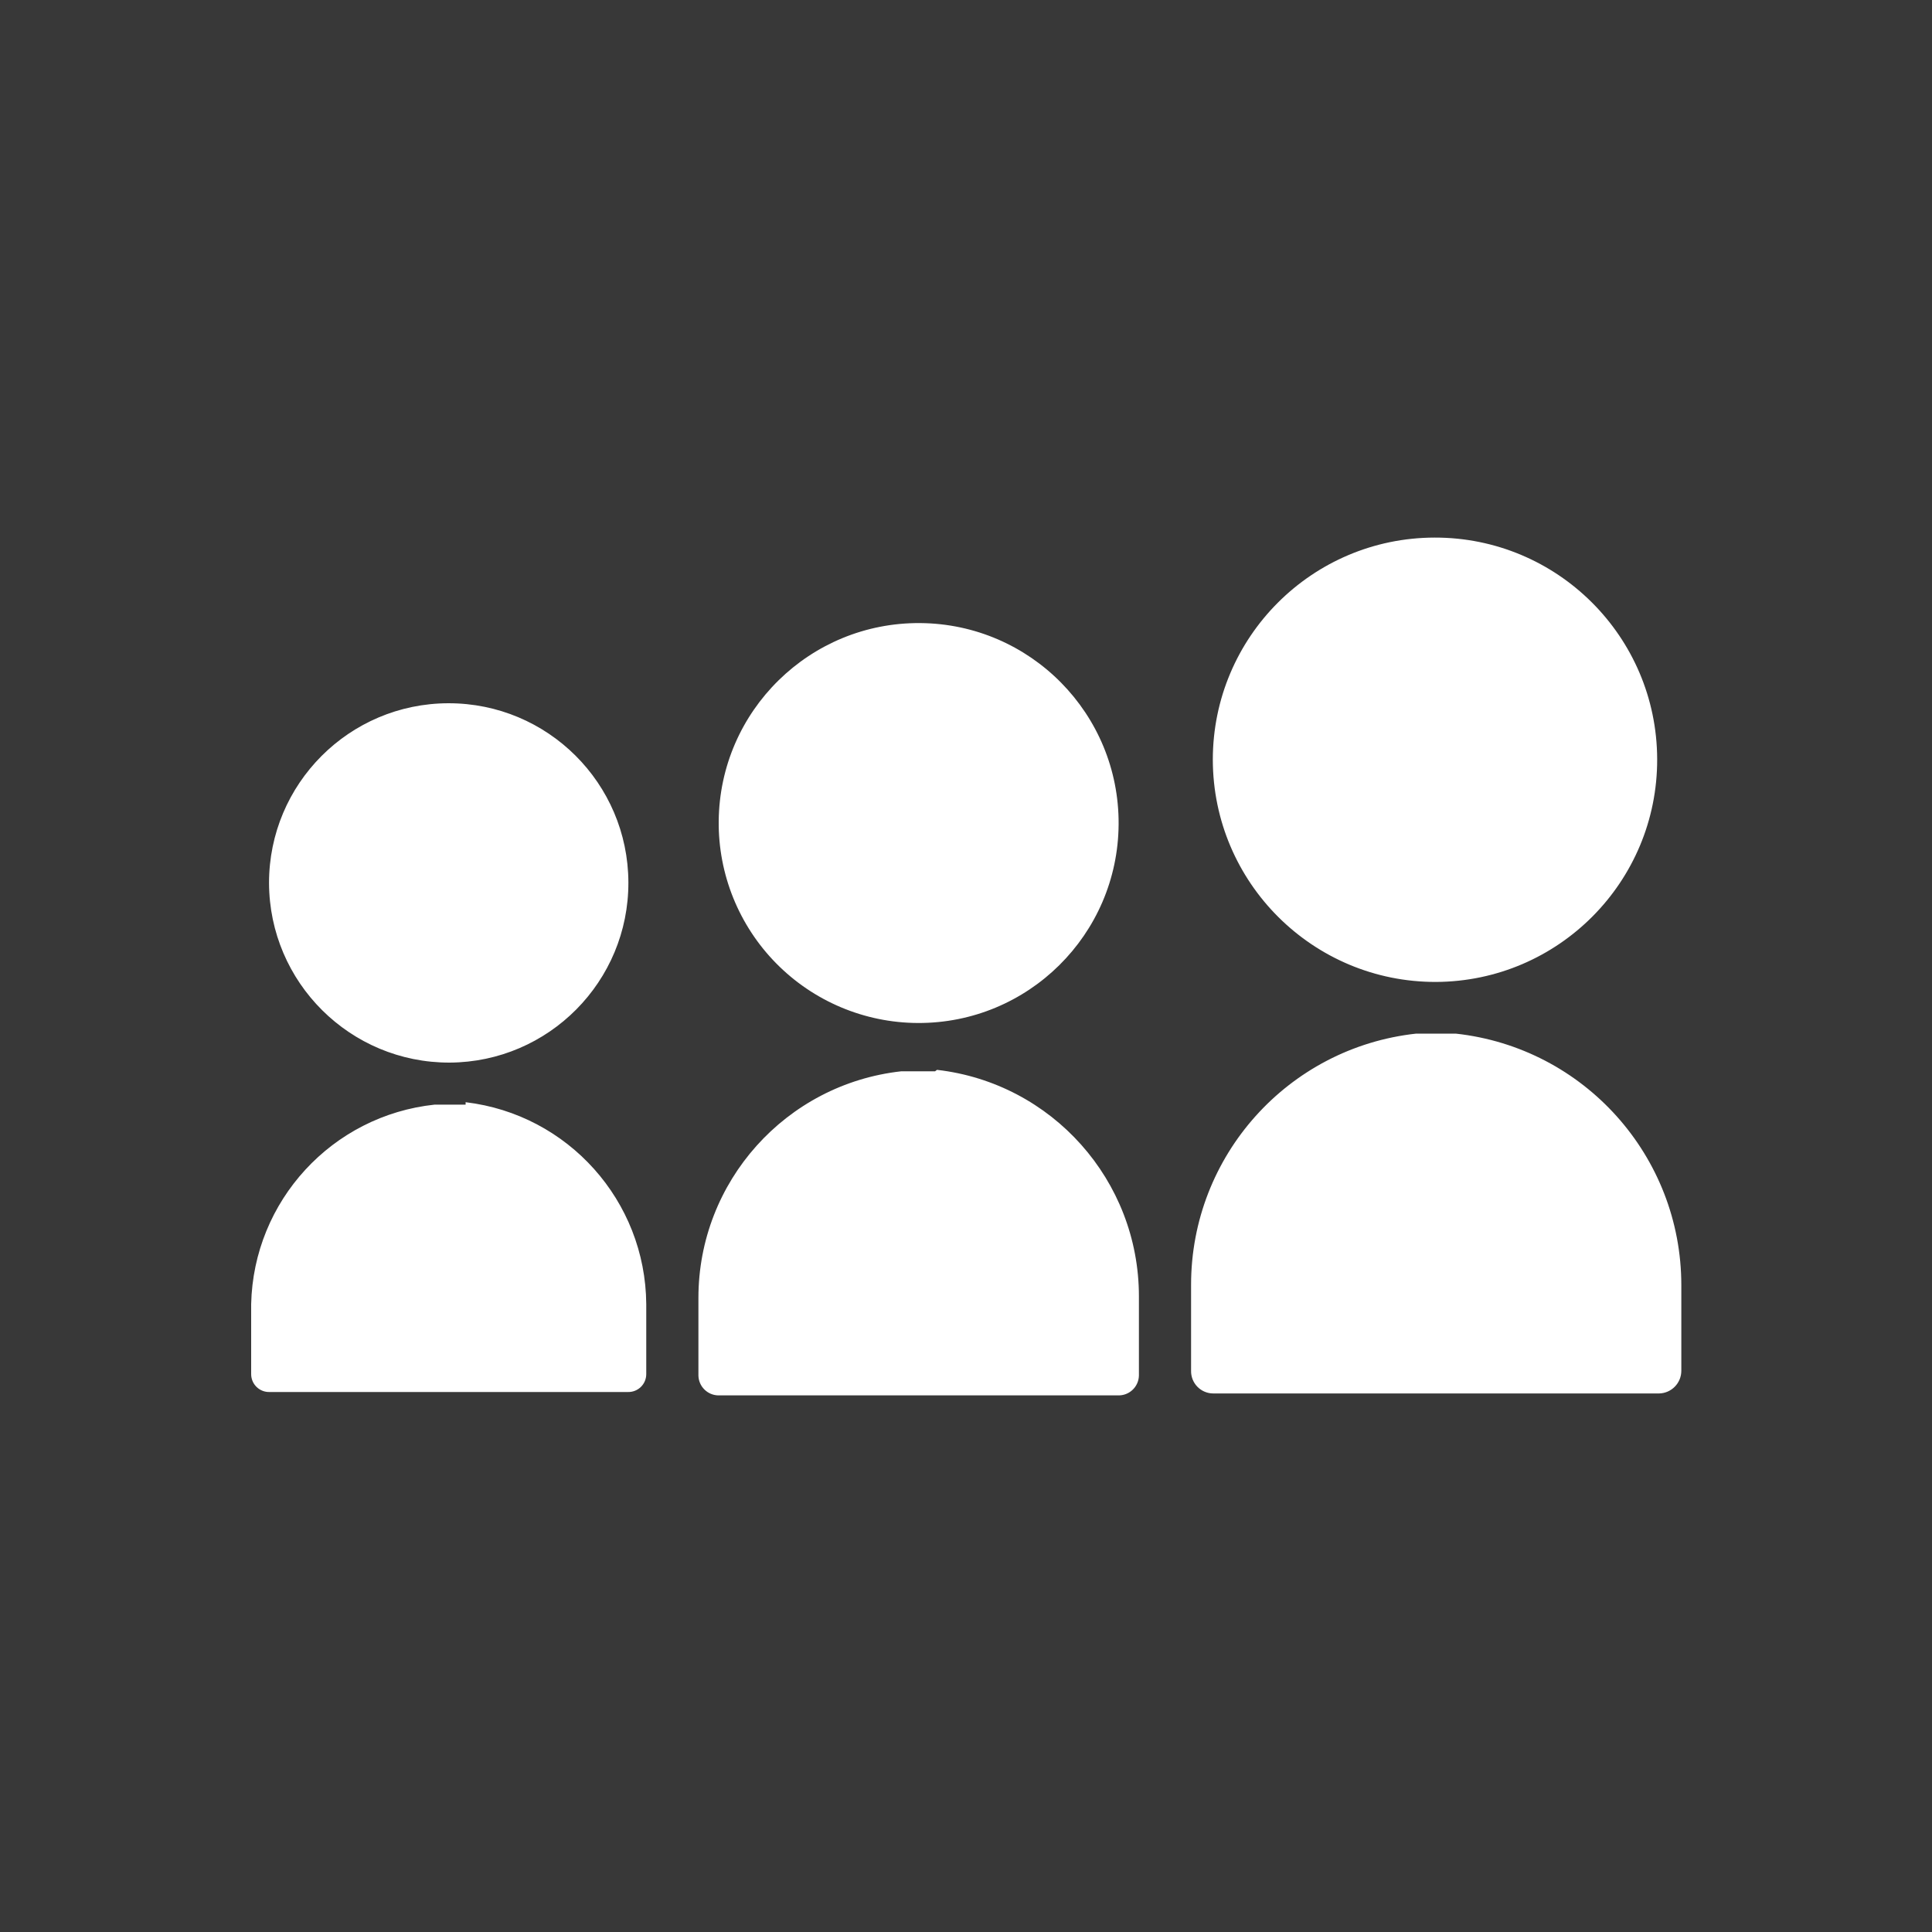
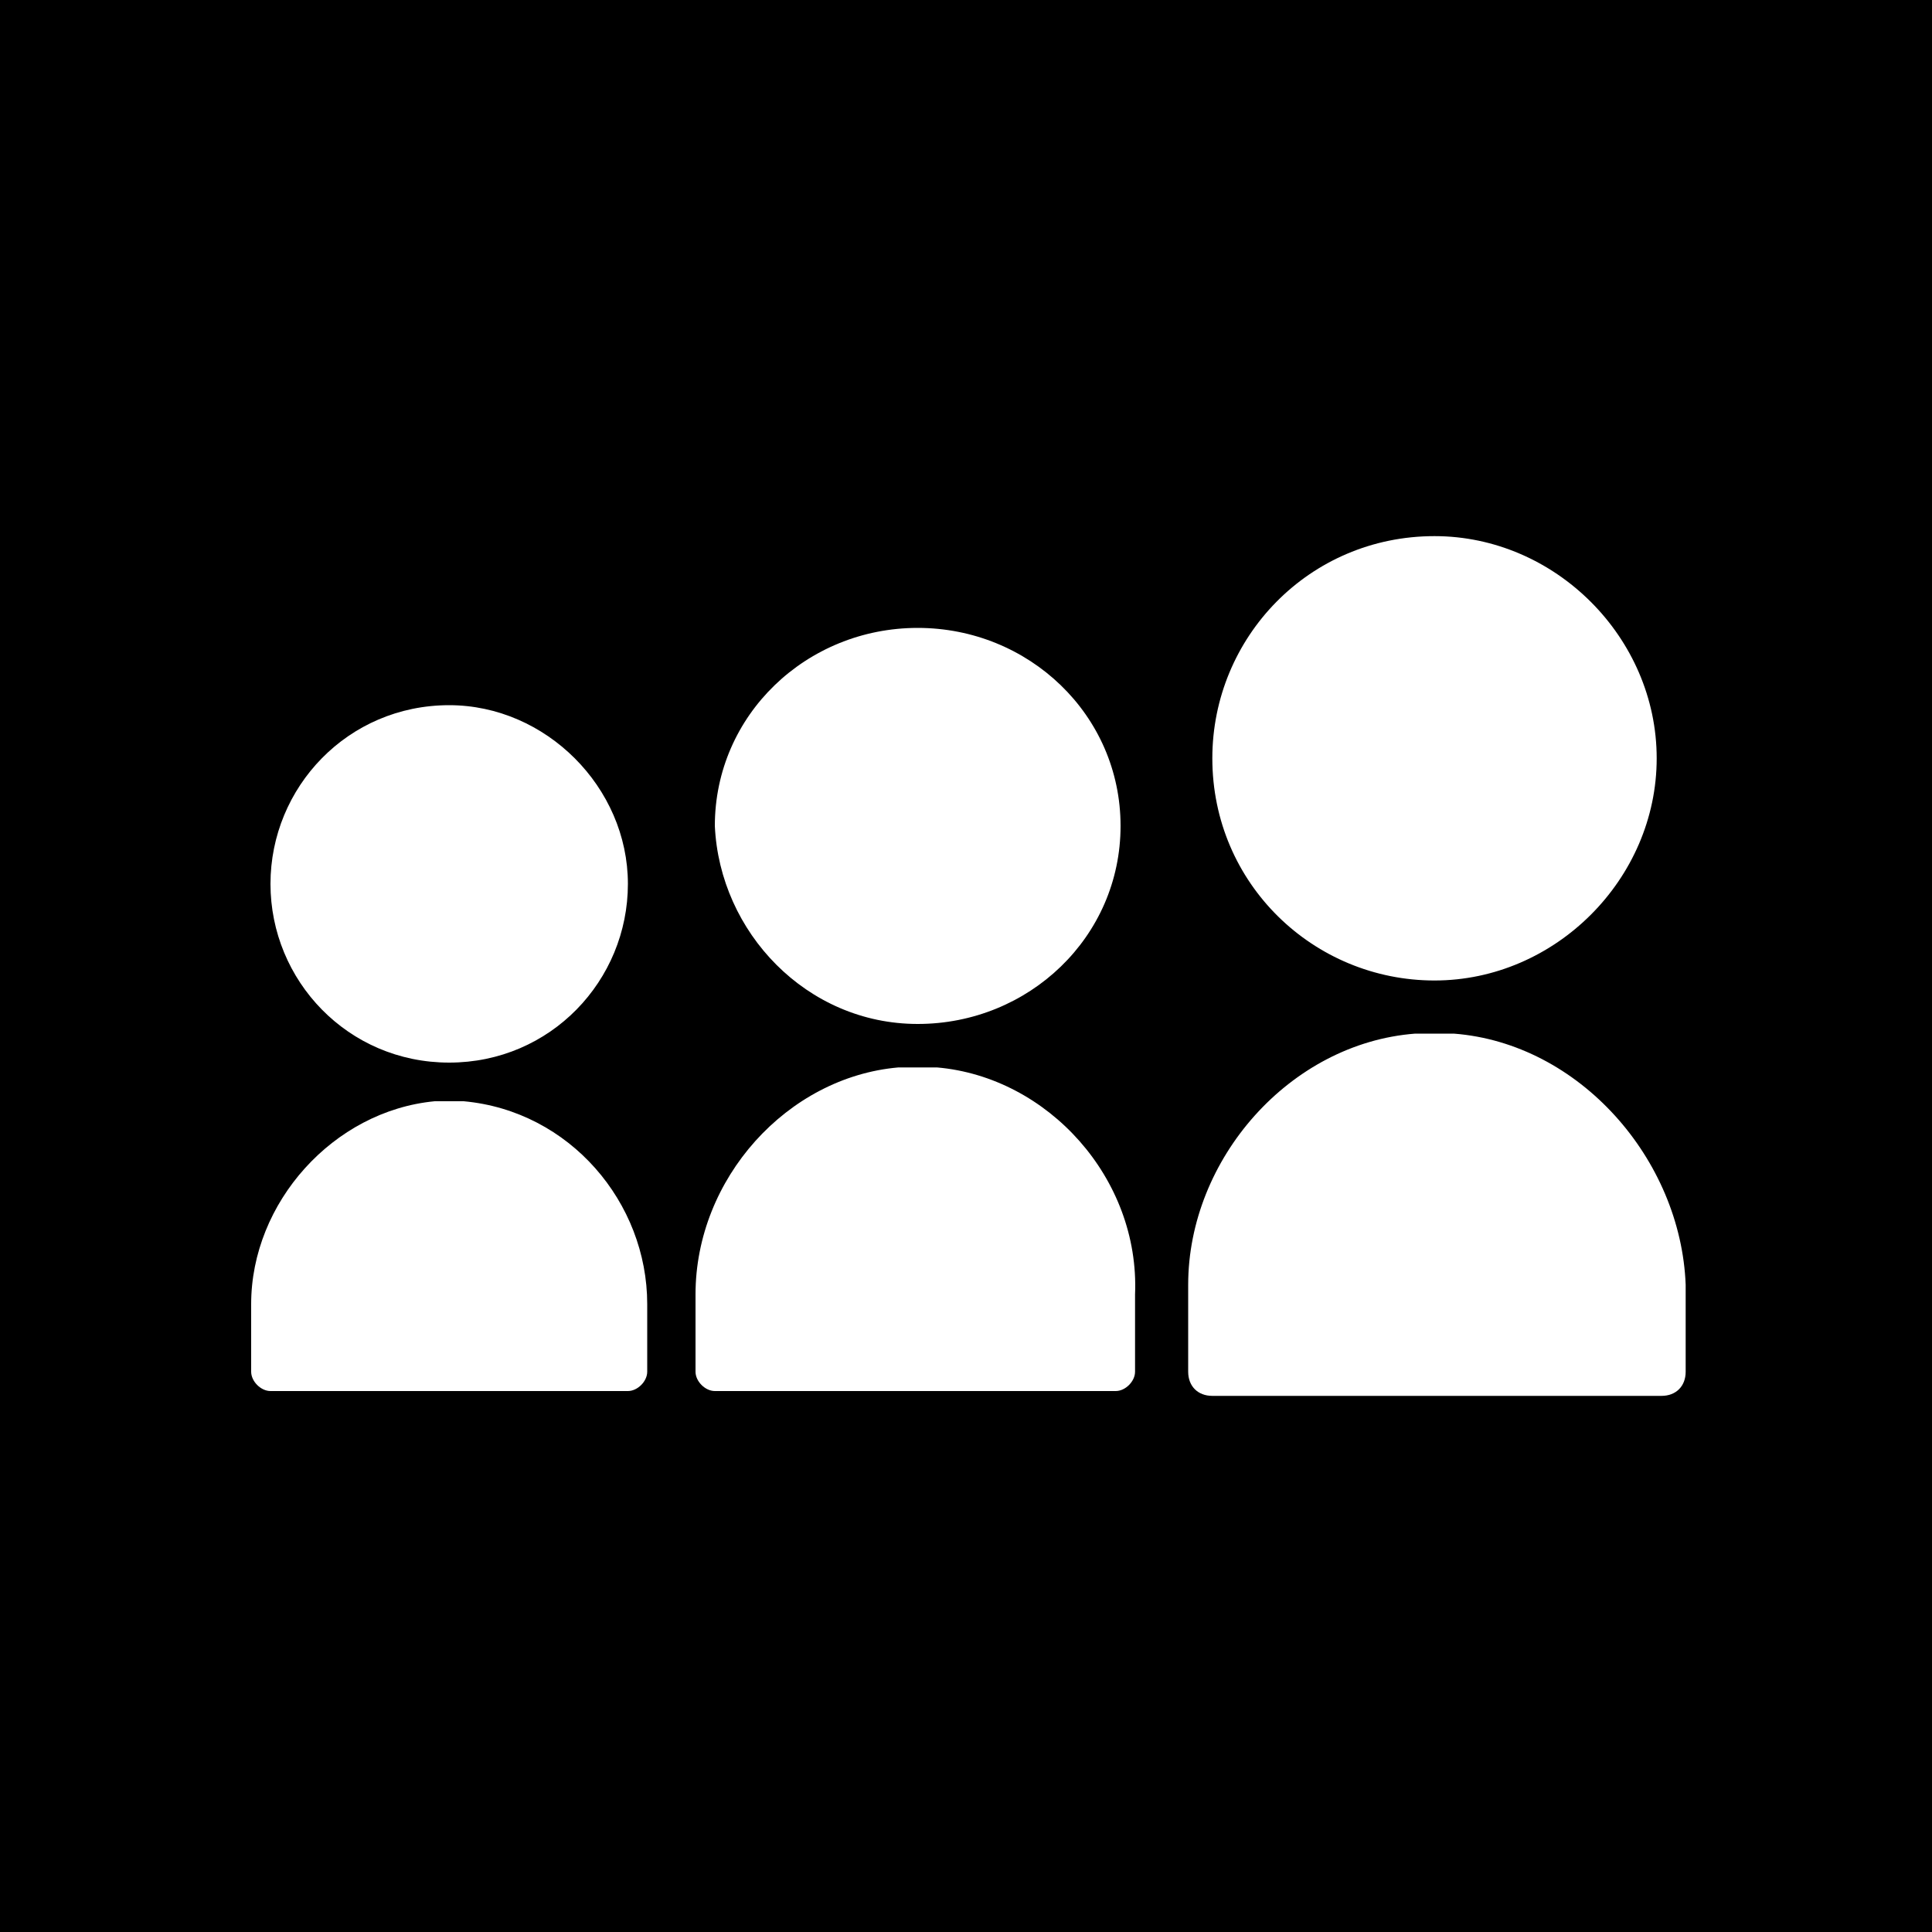
- <svg xmlns="http://www.w3.org/2000/svg" viewBox="0 0 40 40">
-   <defs>
-     <style>.a{fill:#383838;}.b{fill:#fff;}</style>
-   </defs>
-   <rect class="a" width="40" height="40" />
-   <path class="b" d="M29.73,20.33a4.6,4.6,0,1,0-4.62-4.6A4.61,4.61,0,0,0,29.73,20.33Zm0.4,1.07H29.32a5.23,5.23,0,0,0-4.66,5.2v1.78a0.46,0.46,0,0,0,.46.47h9.23a0.47,0.47,0,0,0,.46-0.47V26.61A5.24,5.24,0,0,0,30.14,21.4ZM19,21.18A4.14,4.14,0,1,0,14.88,17,4.14,4.14,0,0,0,19,21.18Zm0.36,1H18.66a4.72,4.72,0,0,0-4.2,4.69v1.61a0.42,0.42,0,0,0,.41.41h8.3a0.42,0.42,0,0,0,.41-0.41V26.84A4.72,4.72,0,0,0,19.4,22.15ZM9.31,22a3.72,3.72,0,1,0-3.74-3.72A3.73,3.73,0,0,0,9.31,22Zm0.33,0.87H9A4.25,4.25,0,0,0,5.2,27v1.45a0.37,0.37,0,0,0,.38.37H13a0.37,0.37,0,0,0,.38-0.37V27A4.24,4.24,0,0,0,9.64,22.82Z" />
+ <svg xmlns="http://www.w3.org/2000/svg" version="1.1" id="Layer_1" x="0px" y="0px" viewBox="0 0 40 40" style="enable-background:new 0 0 40 40;" xml:space="preserve">
+   <style type="text/css">
+ 	.st0{fill:#FFFFFF;}
+ </style>
+   <g id="Page-1">
+     <g id="myspace_hover">
+       <g id="bg">
+         <g>
+           <rect id="path-1" width="40" height="40" />
+         </g>
+       </g>
+       <path id="icon" class="st0" d="M29.7,20.3c2.5,0,4.6-2.1,4.6-4.6c0-2.5-2.1-4.6-4.6-4.6    c-2.6,0-4.6,2.1-4.6,4.6C25.1,18.3,27.2,20.3,29.7,20.3z M30.1,21.4c0,0-0.1,0-0.1,0c0,0-0.1,0-0.1,0h-0.2h0h-0.2c0,0-0.1,0-0.1,0    c0,0-0.1,0-0.1,0c-2.6,0.2-4.7,2.6-4.7,5.2v1.8c0,0.3,0.2,0.5,0.5,0.5h0.2h8.9h0.2c0.3,0,0.5-0.2,0.5-0.5v-1.8    C34.8,24,32.7,21.6,30.1,21.4z M19,21.2c2.3,0,4.2-1.8,4.2-4.1s-1.9-4.1-4.2-4.1c-2.3,0-4.2,1.8-4.2,4.1    C14.9,19.3,16.7,21.2,19,21.2z M19.4,22.1L19.4,22.1c-0.1,0-0.1,0-0.2,0c-0.1,0-0.1,0-0.2,0h0c-0.1,0-0.1,0-0.2,0c0,0-0.1,0-0.1,0    h-0.1c-2.3,0.2-4.2,2.3-4.2,4.7v1.6c0,0.2,0.2,0.4,0.4,0.4H15h8h0.1c0.2,0,0.4-0.2,0.4-0.4v-1.6C23.6,24.4,21.7,22.3,19.4,22.1z     M9.3,22c2.1,0,3.7-1.7,3.7-3.7s-1.7-3.7-3.7-3.7c-2.1,0-3.7,1.7-3.7,3.7S7.2,22,9.3,22z M9.6,22.8C9.6,22.8,9.6,22.8,9.6,22.8    l-0.1,0c-0.1,0-0.1,0-0.2,0h0c-0.1,0-0.1,0-0.2,0H9.1H9C6.9,23,5.2,24.9,5.2,27v1.4c0,0.2,0.2,0.4,0.4,0.4h0.1h7.2H13    c0.2,0,0.4-0.2,0.4-0.4V27C13.4,24.9,11.8,23,9.6,22.8z" />
+     </g>
+   </g>
</svg>
